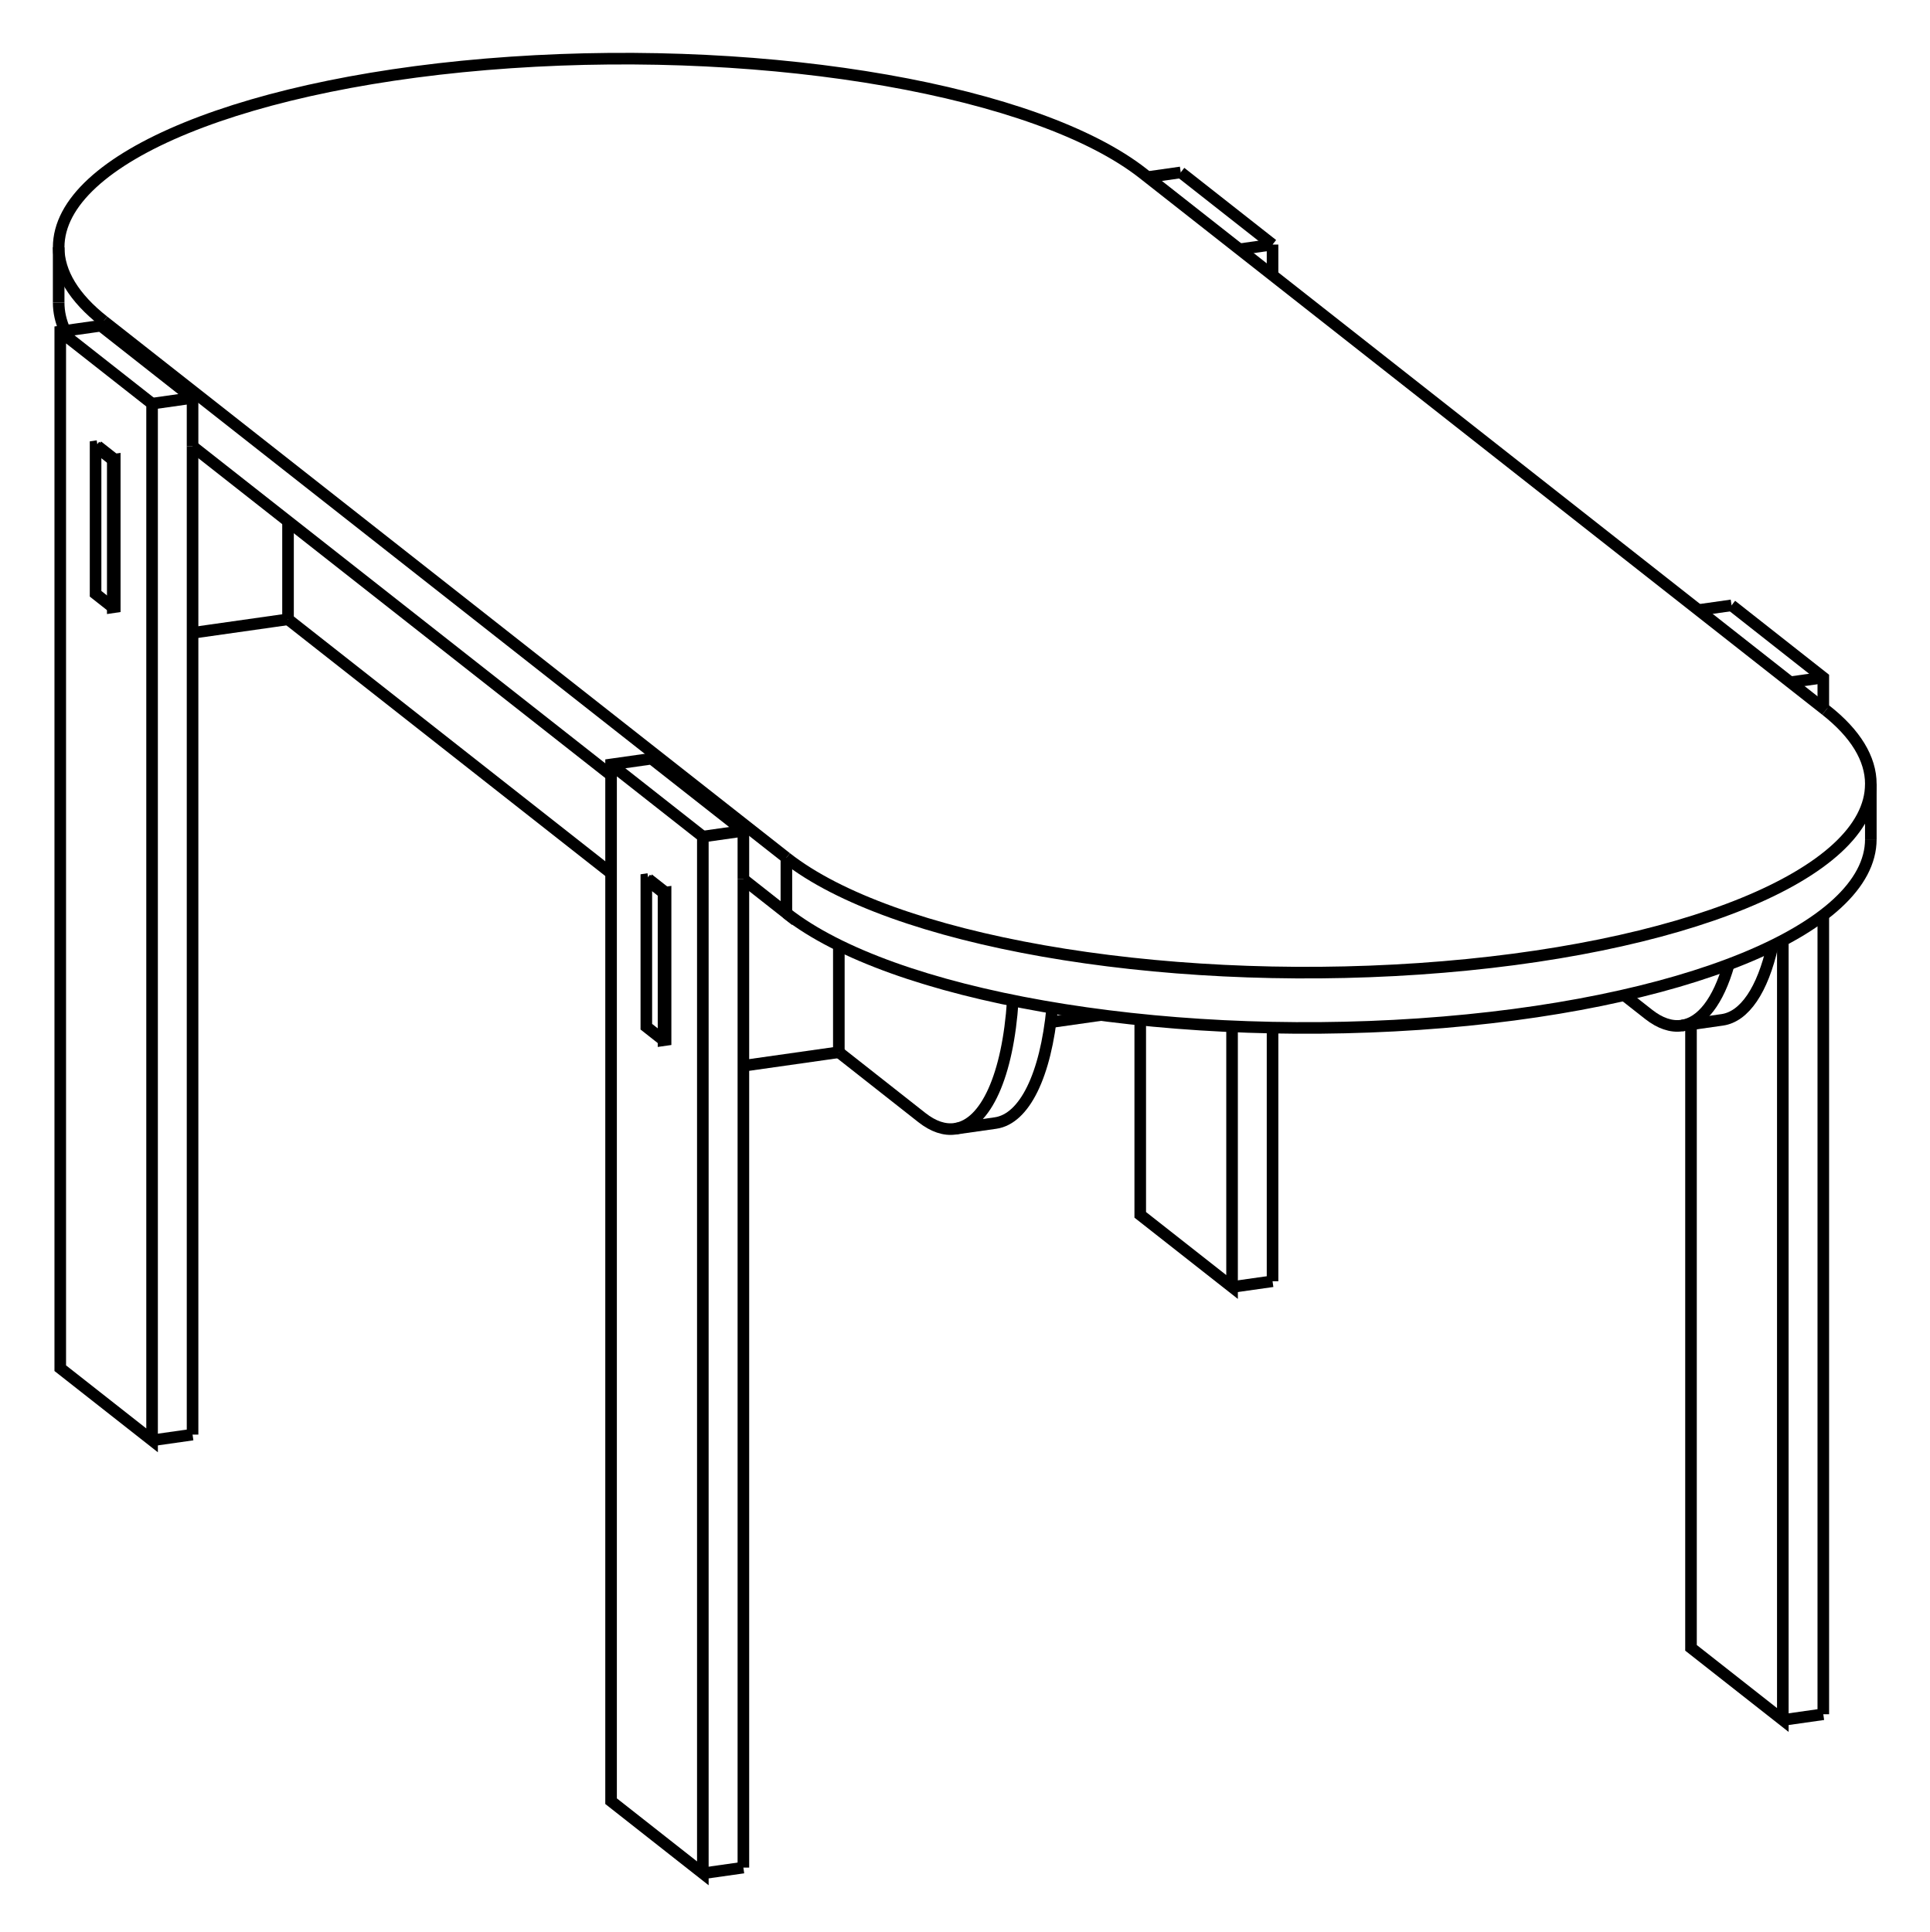
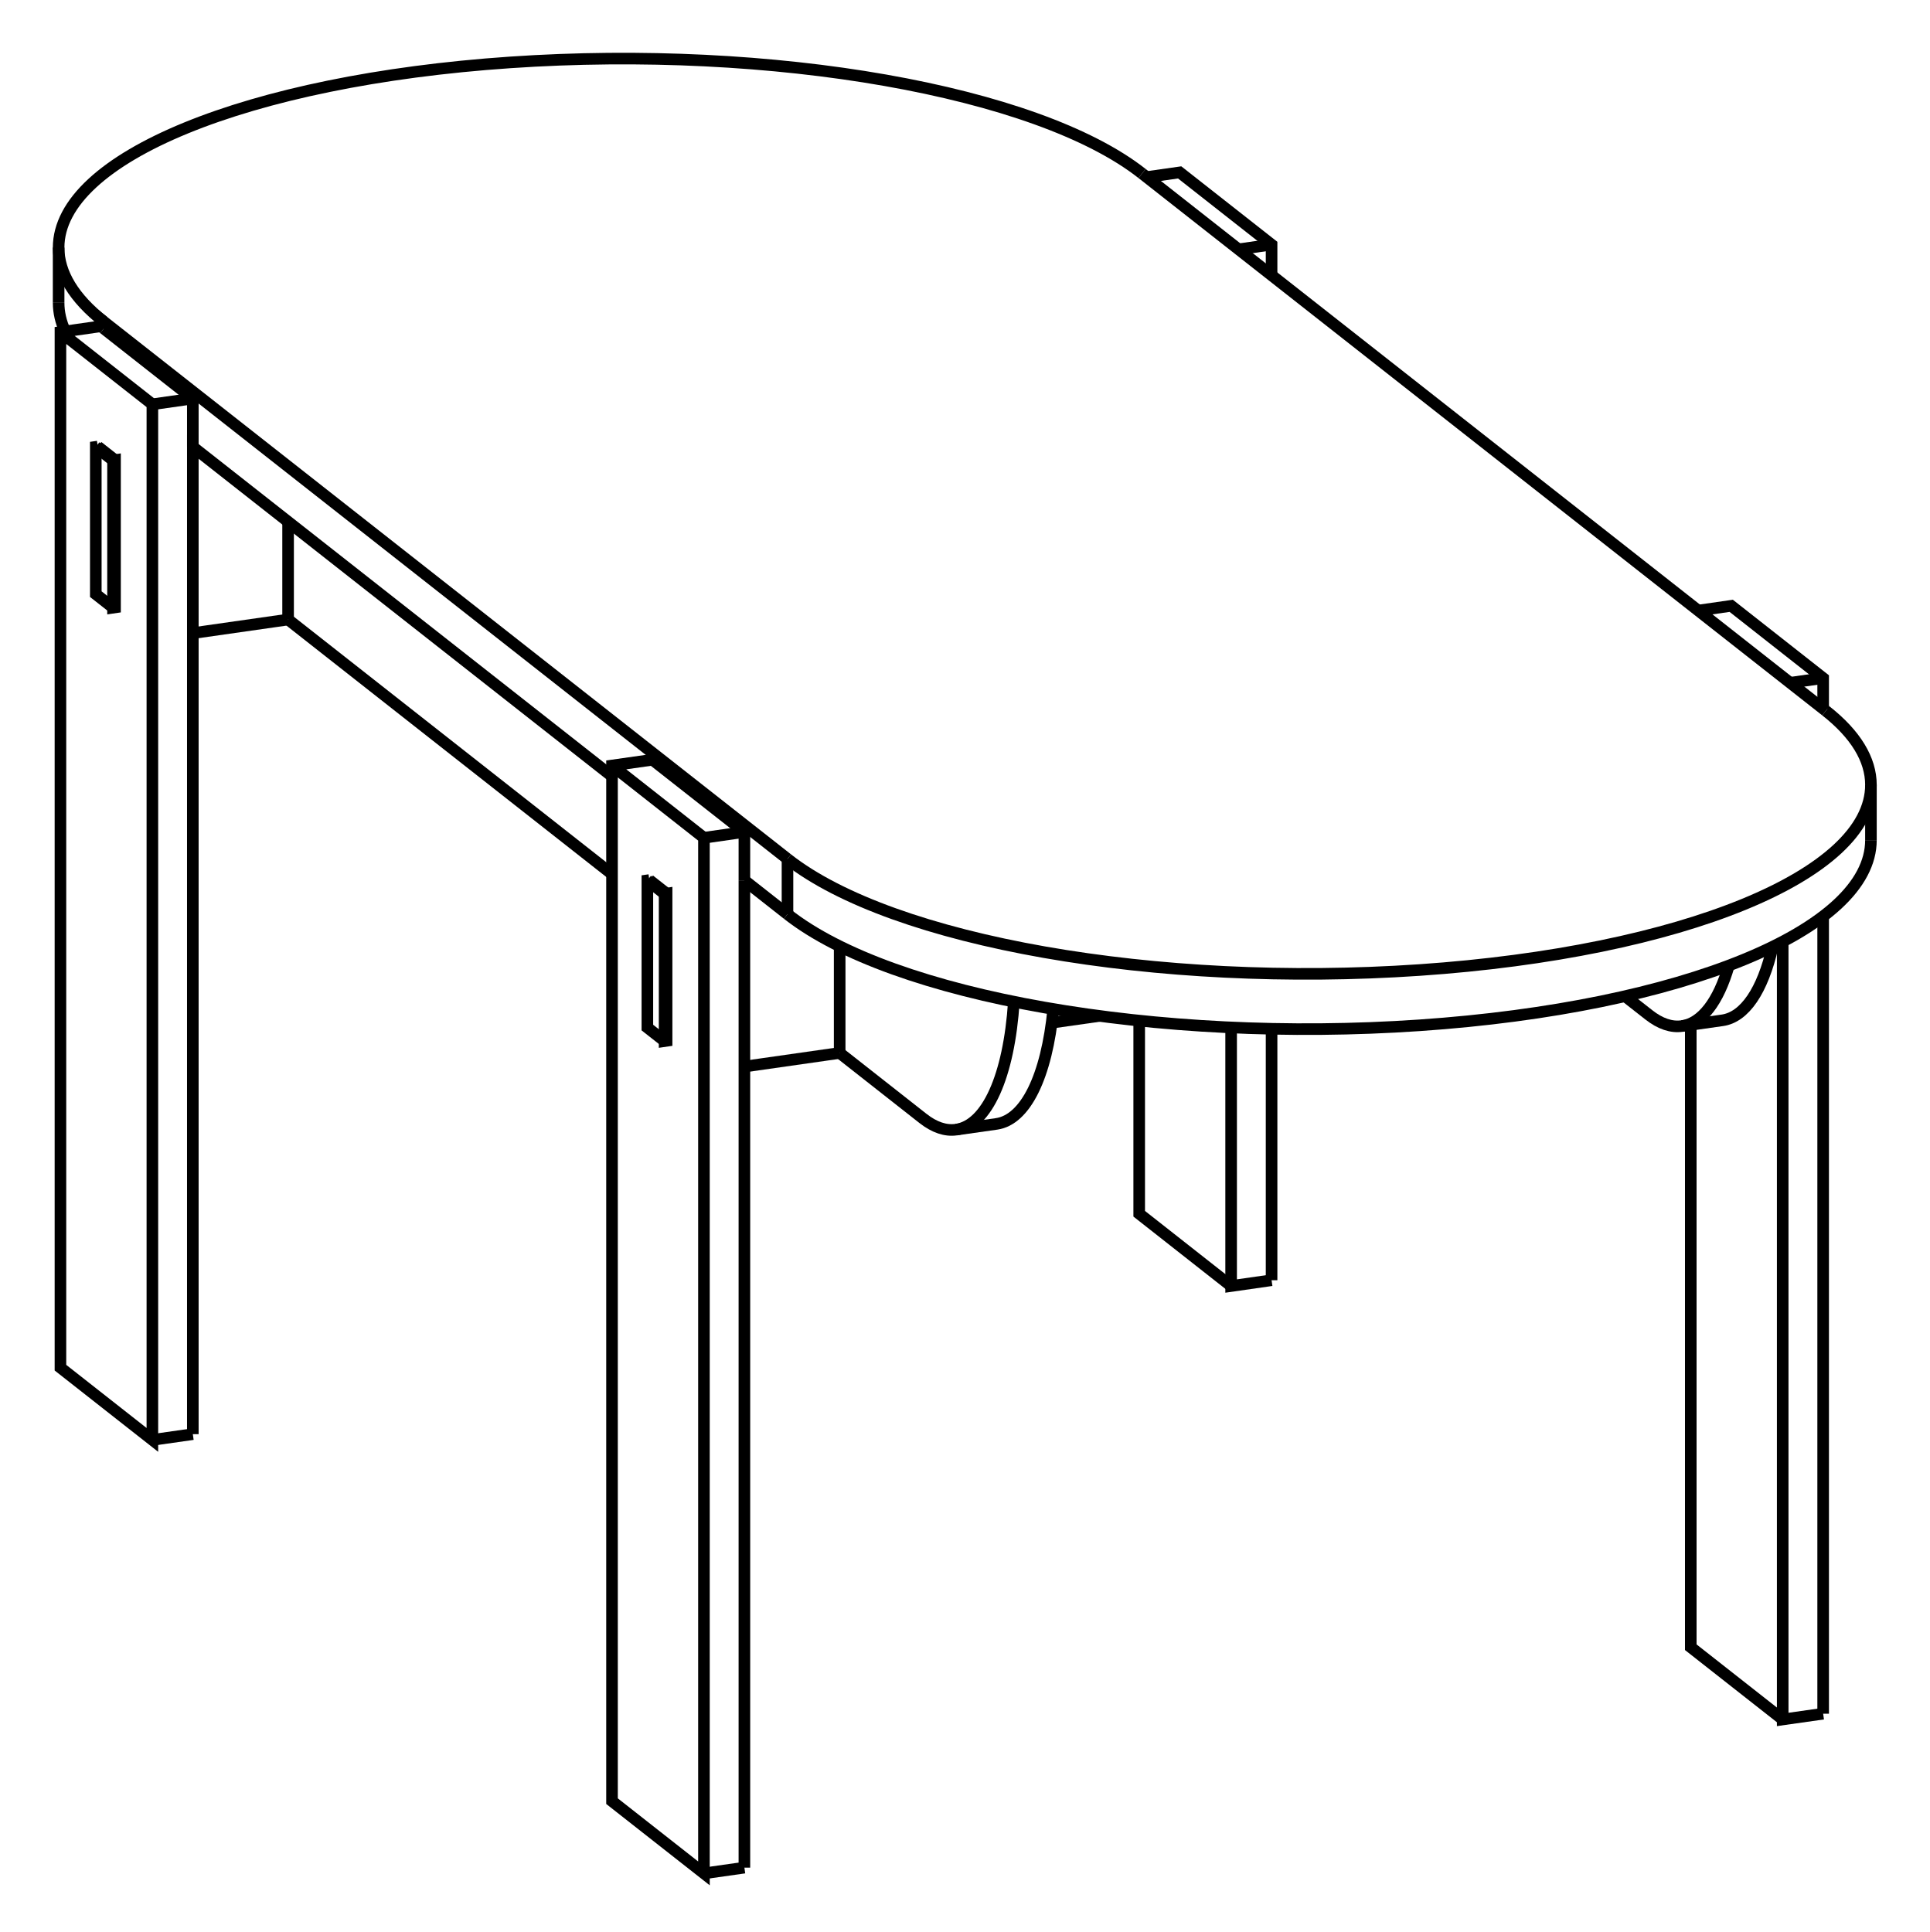
- <svg xmlns="http://www.w3.org/2000/svg" version="1.1" viewBox="-16.443 -17.685 32.886 32.934" fill="none" stroke="black" stroke-width="0.6%" vector-effect="non-scaling-stroke">
-   <path d="M -13.161 -10.902 L -14.676 -12.094 L -14.725 -12.132 L -15.416 -12.034 L -15.416 5.638 L -13.851 6.868 L -13.851 -10.804 L -15.416 -12.034" />
-   <path d="M -13.161 -10.077 L -13.161 -10.902 L -13.851 -10.804" />
-   <path d="M -13.161 -10.077 L -6.028 -4.47" />
-   <path d="M -3.773 -3.522 L -5.338 -4.752 L -6.028 -4.654 L -6.028 13.019 L -4.464 14.249 L -4.464 -3.424 L -6.028 -4.654" />
-   <path d="M -3.773 -2.697 L -3.773 -3.522 L -4.464 -3.424" />
-   <path d="M -3.773 -2.697 L -3.04 -2.12 L -3.04 -3.063" />
-   <path d="M -14.676 -12.211 L -3.04 -3.063" />
-   <path d="M -14.676 -12.211 L -14.676 -12.094" />
-   <path d="M -13.161 6.77 L -13.851 6.868" />
-   <path d="M -13.161 6.77 L -13.161 -10.077" />
-   <path d="M -3.773 14.151 L -4.464 14.249" />
-   <path d="M -3.773 14.151 L -3.773 -2.697" />
-   <path d="M -15.335 -12.046 A 9.625 3.216 360 0 1 -15.443 -12.527" />
-   <path d="M -3.04 -2.12 A 9.625 3.216 180 0 0 15.443 -3.378" />
-   <path d="M 14.676 -5.579 A 9.625 3.216 360 0 1 15.443 -4.321 A 9.625 3.216 360 0 1 -3.04 -3.063" />
-   <path d="M 14.676 -5.579 L 3.04 -14.727 A 9.625 3.216 180 0 0 -15.443 -13.469 A 9.625 3.216 180 0 0 -14.676 -12.211" />
-   <path d="M -14.487 -7.337 L -14.487 -9.851 L -14.521 -9.846 L -14.521 -7.332 L -14.487 -7.337 Z" />
-   <path d="M -14.78 -10.081 L -14.487 -9.851" />
-   <path d="M -11.534 -8.798 L -11.534 -7.128" />
-   <path d="M -13.161 -6.897 L -11.534 -7.128" />
-   <path d="M -6.028 -2.8 L -11.534 -7.128" />
-   <path d="M -5.099 0.043 L -5.099 -2.47 L -5.134 -2.465 L -5.134 0.048 L -5.099 0.043 Z" />
-   <path d="M -5.393 -2.701 L -5.099 -2.47" />
-   <path d="M 2.991 -0.304 L 2.991 3.024 L 4.556 4.254 L 4.556 -0.19" />
-   <path d="M 1.463 -0.26 L 2.32 -0.382" />
-   <path d="M 13.022 -1.245 A 4 1.475 261.918 0 1 12.22 -0.202 A 4 1.475 261.918 0 1 11.658 -0.392 L 11.239 -0.721" />
-   <path d="M 13.769 -1.566 A 4 1.475 261.918 0 1 12.91 -0.3 L 12.22 -0.202" />
-   <path d="M 12.378 -0.224 L 12.378 10.405 L 13.943 11.635 L 13.943 -1.654" />
-   <path d="M -2.146 -1.572 L -2.146 0.252" />
-   <path d="M -3.773 0.483 L -2.146 0.252" />
-   <path d="M 0.819 -0.63 A 4 1.475 261.918 0 1 -0.166 1.557 A 4 1.475 261.918 0 1 -0.729 1.367 L -2.146 0.252" />
-   <path d="M 1.491 -0.505 A 4 1.475 261.918 0 1 0.524 1.459 L -0.166 1.557" />
-   <path d="M -14.78 -10.081 L -14.814 -10.076 L -14.814 -7.563 L -14.521 -7.332" />
-   <path d="M -14.814 -10.076 L -14.521 -9.846" />
-   <path d="M -5.393 -2.701 L -5.427 -2.696 L -5.427 -0.183 L -5.134 0.048" />
-   <path d="M -5.427 -2.696 L -5.134 -2.465" />
-   <path d="M 3.681 -14.746 L 3.118 -14.666" />
-   <path d="M 5.246 -13.516 L 4.683 -13.436" />
-   <path d="M 5.246 -13.516 L 3.681 -14.746" />
-   <path d="M 5.246 4.156 L 4.556 4.254" />
-   <path d="M 5.246 4.156 L 5.246 -0.168" />
-   <path d="M 5.246 -12.993 L 5.246 -13.516" />
-   <path d="M 13.069 -7.366 L 12.505 -7.286" />
-   <path d="M 14.633 11.537 L 13.943 11.635" />
-   <path d="M 14.633 -6.135 L 14.07 -6.055" />
-   <path d="M 14.633 11.537 L 14.633 -2.087" />
-   <path d="M 14.633 -5.613 L 14.633 -6.135 L 13.069 -7.366" />
-   <path d="M 15.443 -4.321 L 15.443 -3.378" />
-   <path d="M -15.443 -13.469 L -15.443 -12.527" />
+ <svg xmlns="http://www.w3.org/2000/svg" version="1.1" viewBox="-16.456 -17.699 32.912 32.959" fill="none" stroke="black" stroke-width="0.6%" vector-effect="non-scaling-stroke">
+   <path d="M 14.686 -5.573 L 3.024 -14.739" />
+   <path d="M 5.233 4.141 L 4.543 4.24 L 4.543 -0.172" />
+   <path d="M 5.233 -13.526 L 4.67 -13.446" />
+   <path d="M 5.233 4.141 L 5.233 -0.15" />
+   <path d="M 5.233 -13.003 L 5.233 -13.526 L 3.665 -14.758 L 3.102 -14.678" />
+   <path d="M -14.686 -12.212 A 9.625 3.224 360 0 1 -15.456 -13.476 A 9.625 3.224 360 0 1 3.024 -14.739" />
+   <path d="M -14.686 -12.094 L -14.686 -12.212 L -3.024 -3.046" />
+   <path d="M -15.456 -12.533 A 9.625 3.224 180 0 0 -15.345 -12.046" />
+   <path d="M 14.686 -5.573 A 9.625 3.224 360 0 1 15.456 -4.309 A 9.625 3.224 360 0 1 -3.024 -3.046" />
+   <path d="M -3.024 -2.103 L -3.024 -3.046" />
+   <path d="M -3.024 -2.103 A 9.625 3.224 180 0 0 15.456 -3.367" />
+   <path d="M -3.759 -2.681 L -3.024 -2.103" />
+   <path d="M 14.641 11.536 L 13.951 11.634 L 13.951 -1.636" />
+   <path d="M 14.641 -6.131 L 14.077 -6.051" />
+   <path d="M 14.641 11.536 L 14.641 -2.069" />
+   <path d="M 14.641 -5.608 L 14.641 -6.131 L 13.073 -7.364 L 12.509 -7.283" />
+   <path d="M 12.383 -0.216 L 12.383 10.402 L 13.951 11.634" />
+   <path d="M 2.975 -0.289 L 2.975 3.007 L 4.543 4.24" />
+   <path d="M -14.686 -12.094 L -14.735 -12.133 L -15.425 -12.034 L -15.425 5.633 L -13.857 6.865 L -13.857 -10.802 L -15.425 -12.034" />
+   <path d="M -13.167 6.767 L -13.167 -10.076 L -6.017 -4.456" />
+   <path d="M -13.167 -10.9 L -14.686 -12.094" />
+   <path d="M -13.167 -10.076 L -13.167 -10.9 L -13.857 -10.802" />
+   <path d="M -3.759 -3.506 L -5.327 -4.738 L -6.017 -4.64 L -6.017 13.028 L -4.449 14.26 L -4.449 -3.407 L -6.017 -4.64" />
+   <path d="M -3.759 -2.681 L -3.759 -3.506 L -4.449 -3.407" />
+   <path d="M -3.759 14.162 L -3.759 -2.681" />
+   <path d="M -2.134 -1.557 L -2.134 0.264" />
+   <path d="M -3.759 0.496 L -2.134 0.264" />
+   <path d="M 0.837 -0.611 A 4 1.477 261.879 0 1 -0.148 1.572 A 4 1.477 261.879 0 1 -0.713 1.381 L -2.134 0.264" />
+   <path d="M 1.509 -0.487 A 4 1.477 261.879 0 1 0.542 1.474 L -0.148 1.572" />
+   <path d="M 1.482 -0.252 L 2.299 -0.368" />
+   <path d="M 13.033 -1.229 A 4 1.477 261.879 0 1 12.233 -0.195 A 4 1.477 261.879 0 1 11.668 -0.386 L 11.261 -0.705" />
+   <path d="M 13.78 -1.55 A 4 1.477 261.879 0 1 12.923 -0.293 L 12.233 -0.195" />
+   <path d="M -13.167 -6.898 L -11.542 -7.13" />
+   <path d="M -6.017 -2.787 L -11.542 -7.13" />
+   <path d="M -11.542 -8.799 L -11.542 -7.13" />
+   <path d="M -13.167 6.767 L -13.857 6.865" />
+   <path d="M -3.759 14.162 L -4.449 14.26" />
+   <path d="M -14.494 -7.337 L -14.494 -9.85 L -14.528 -9.845 L -14.528 -7.332 L -14.494 -7.337 Z" />
+   <path d="M -14.788 -10.081 L -14.494 -9.85" />
+   <path d="M -5.086 0.057 L -5.086 -2.455 L -5.12 -2.45 L -5.12 0.062 L -5.086 0.057 Z" />
+   <path d="M -5.38 -2.686 L -5.086 -2.455" />
+   <path d="M -14.788 -10.081 L -14.822 -10.076 L -14.822 -7.563 L -14.528 -7.332" />
+   <path d="M -14.822 -10.076 L -14.528 -9.845" />
+   <path d="M -5.38 -2.686 L -5.414 -2.681 L -5.414 -0.169 L -5.12 0.062" />
+   <path d="M -5.414 -2.681 L -5.12 -2.45" />
+   <path d="M -15.456 -13.476 L -15.456 -12.533" />
+   <path d="M 15.456 -4.309 L 15.456 -3.367" />
</svg>
